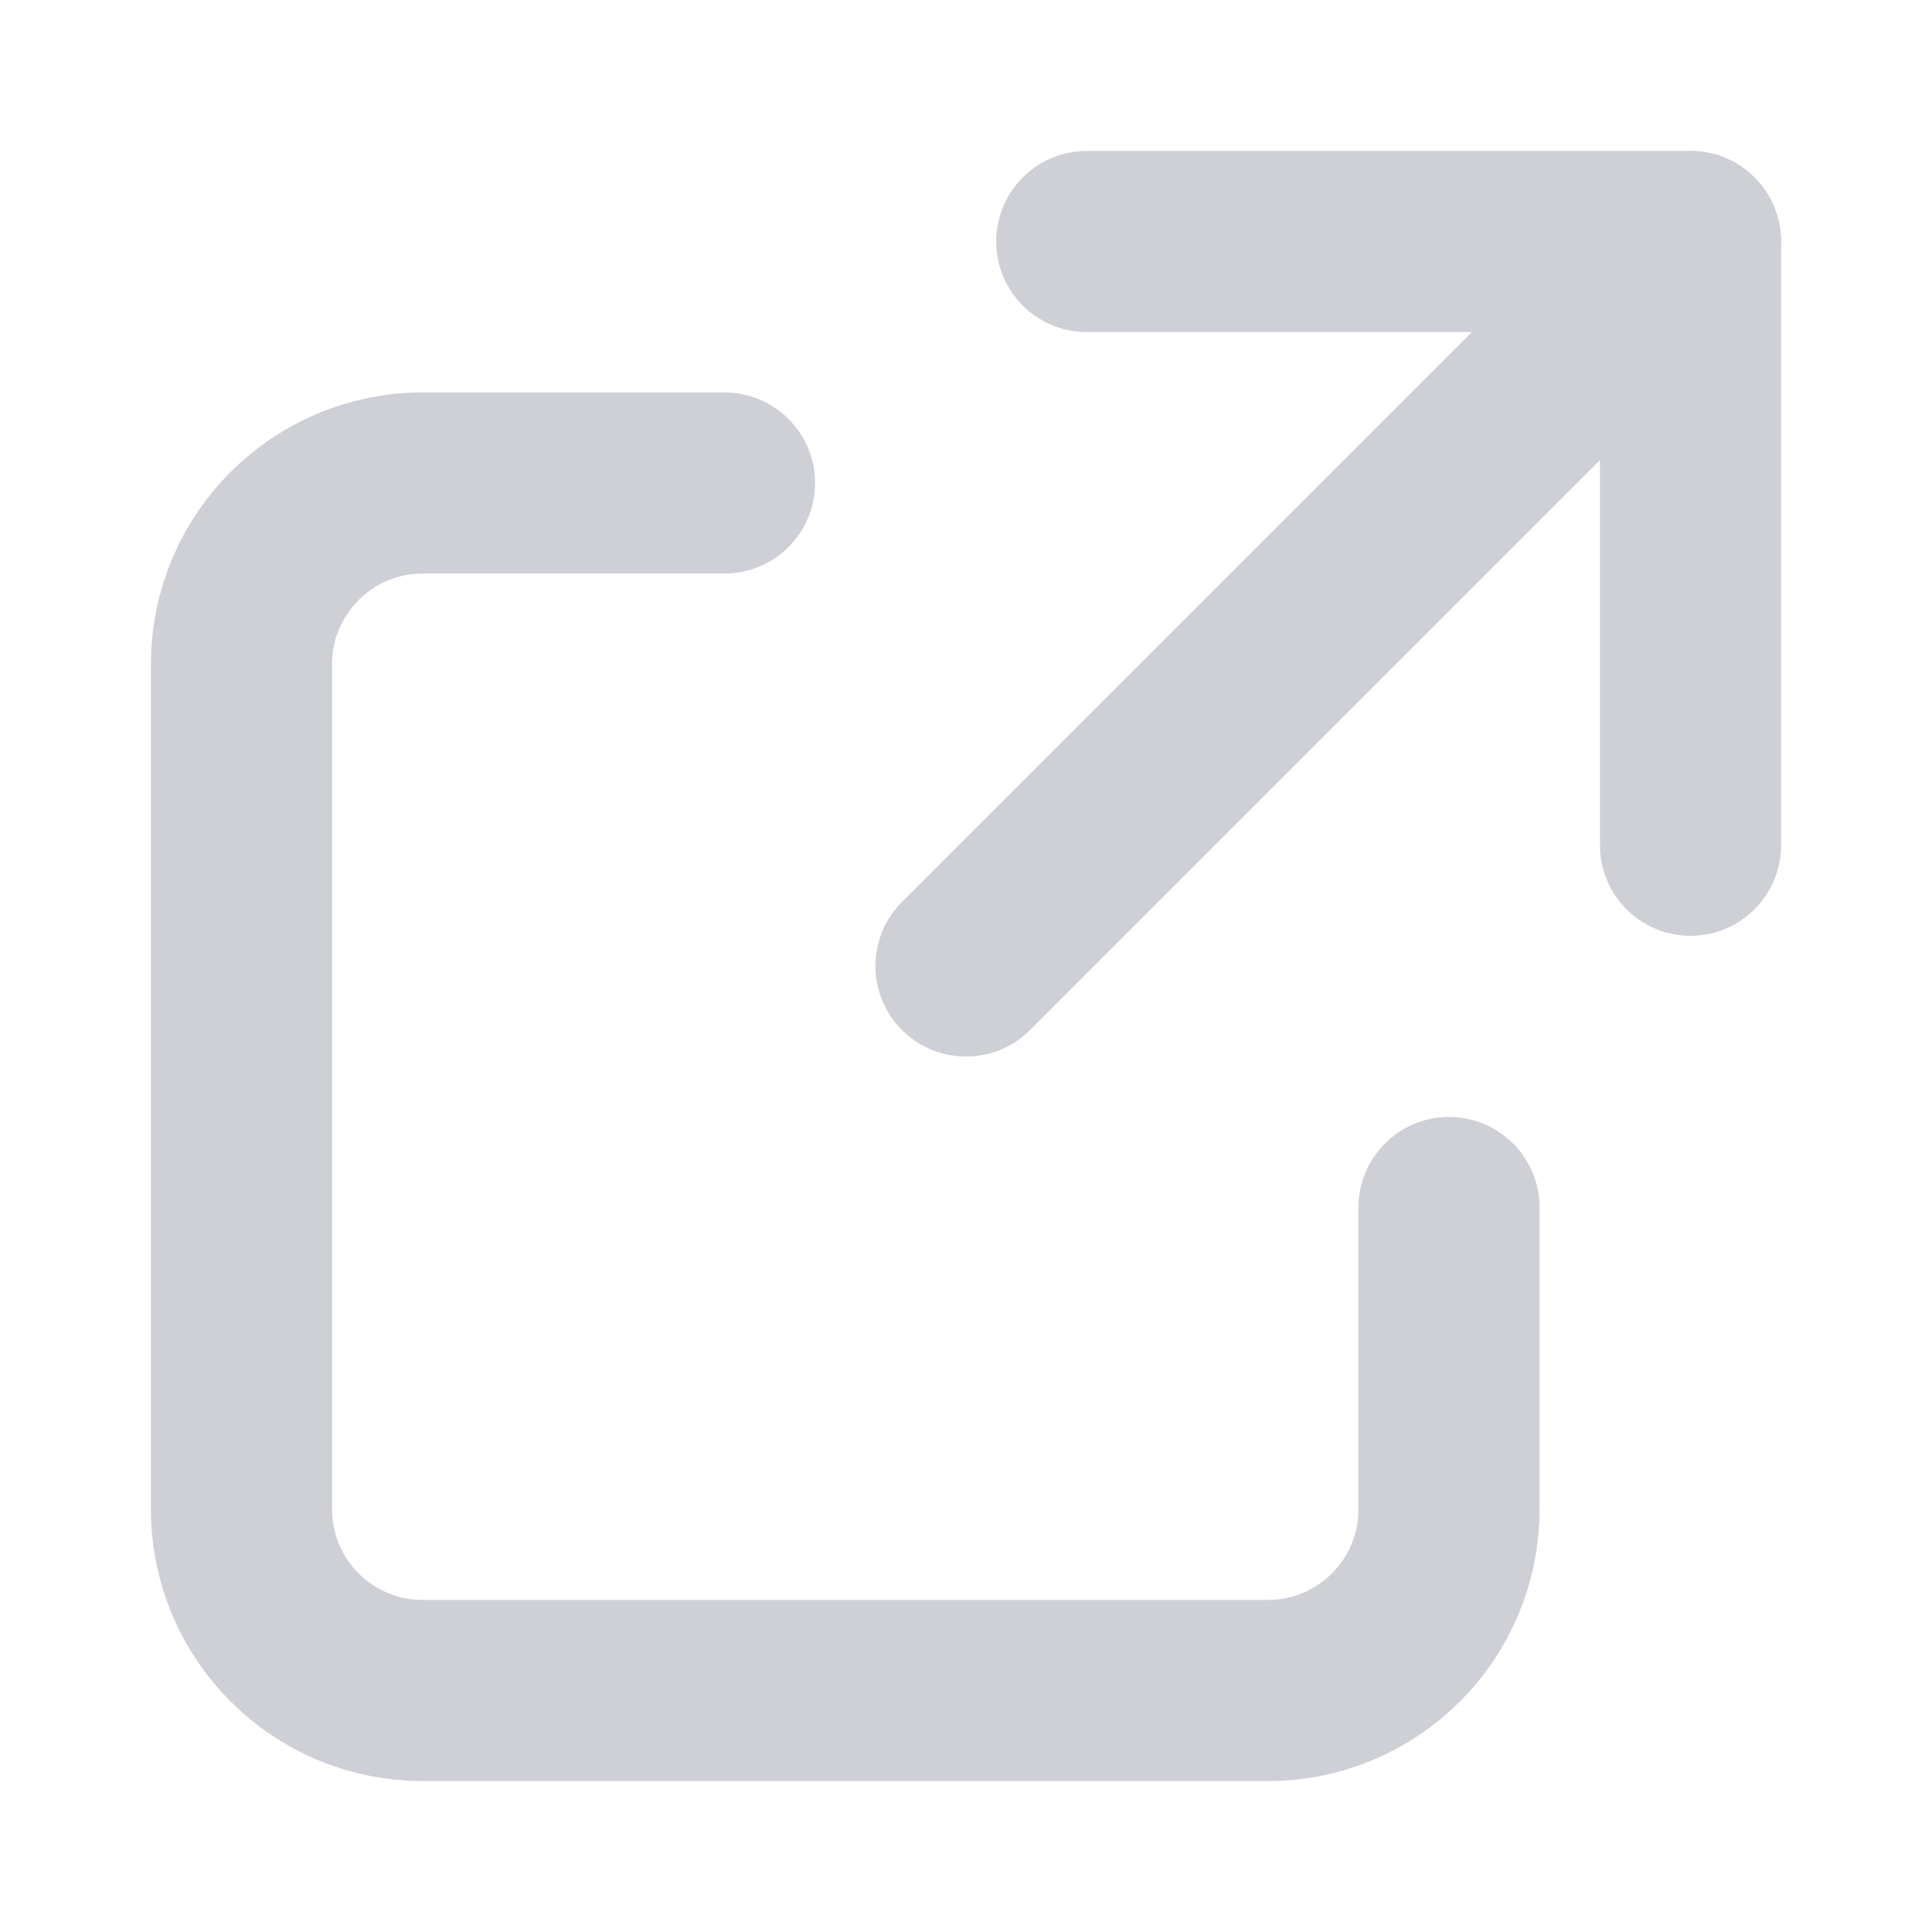
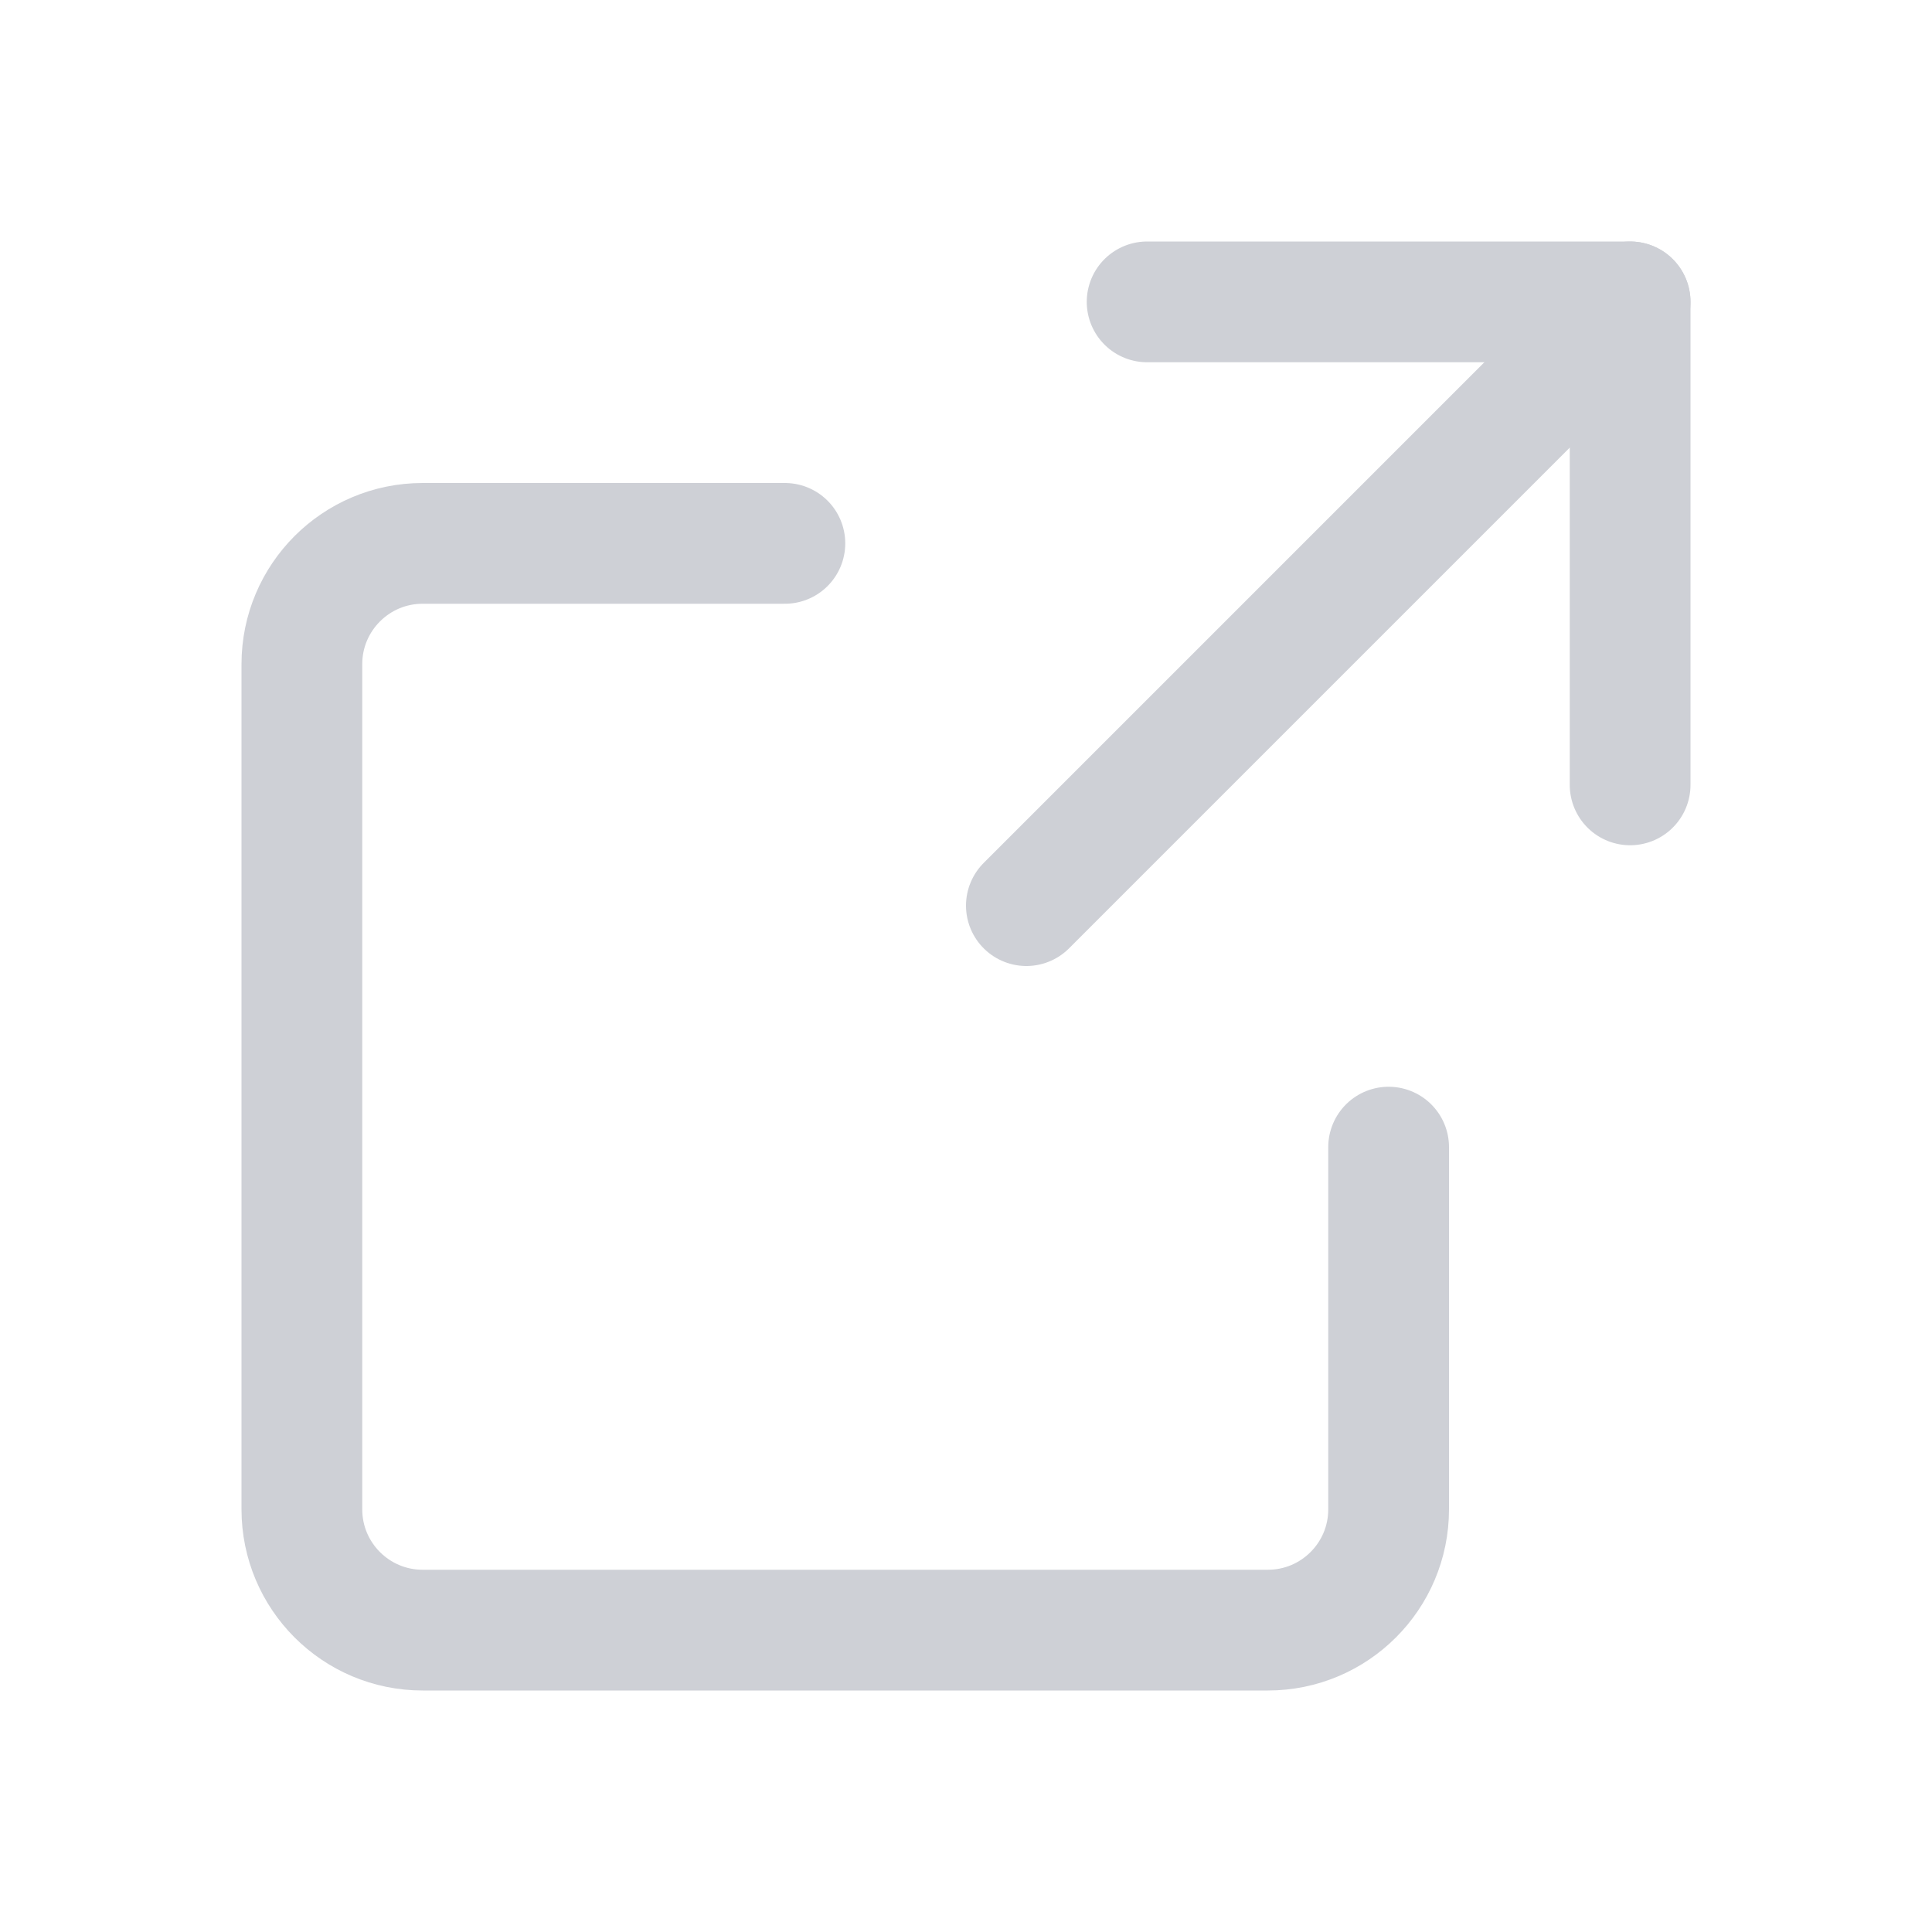
<svg xmlns="http://www.w3.org/2000/svg" width="16" height="16" viewBox="0 0 16 16" fill="none">
-   <path d="M6 4H3.5C2.672 4 2 4.672 2 5.5V12.5C2 13.328 2.672 14 3.5 14H10.5C11.328 14 12 13.328 12 12.5V10" stroke="#CED0D6" stroke-width="1.5" stroke-linecap="round" stroke-linejoin="round" />
-   <path d="M9 2H14V7" stroke="#CED0D6" stroke-width="1.5" stroke-linecap="round" stroke-linejoin="round" />
-   <path d="M8 8L14 2" stroke="#CED0D6" stroke-width="1.5" stroke-linecap="round" />
+   <path d="M6.5 4.5H3.5C2.948 4.5 2.5 4.948 2.5 5.5V12.5C2.5 13.052 2.948 13.5 3.5 13.5H10.5C11.052 13.5 11.5 13.052 11.5 12.5V9.5" stroke="#CED0D6" stroke-linecap="round" stroke-linejoin="round" />
+   <path d="M9.5 2.5H13.5V6.5" stroke="#CED0D6" stroke-linecap="round" stroke-linejoin="round" />
+   <path d="M8.5 7.5L13.5 2.5" stroke="#CED0D6" stroke-linecap="round" />
</svg>
